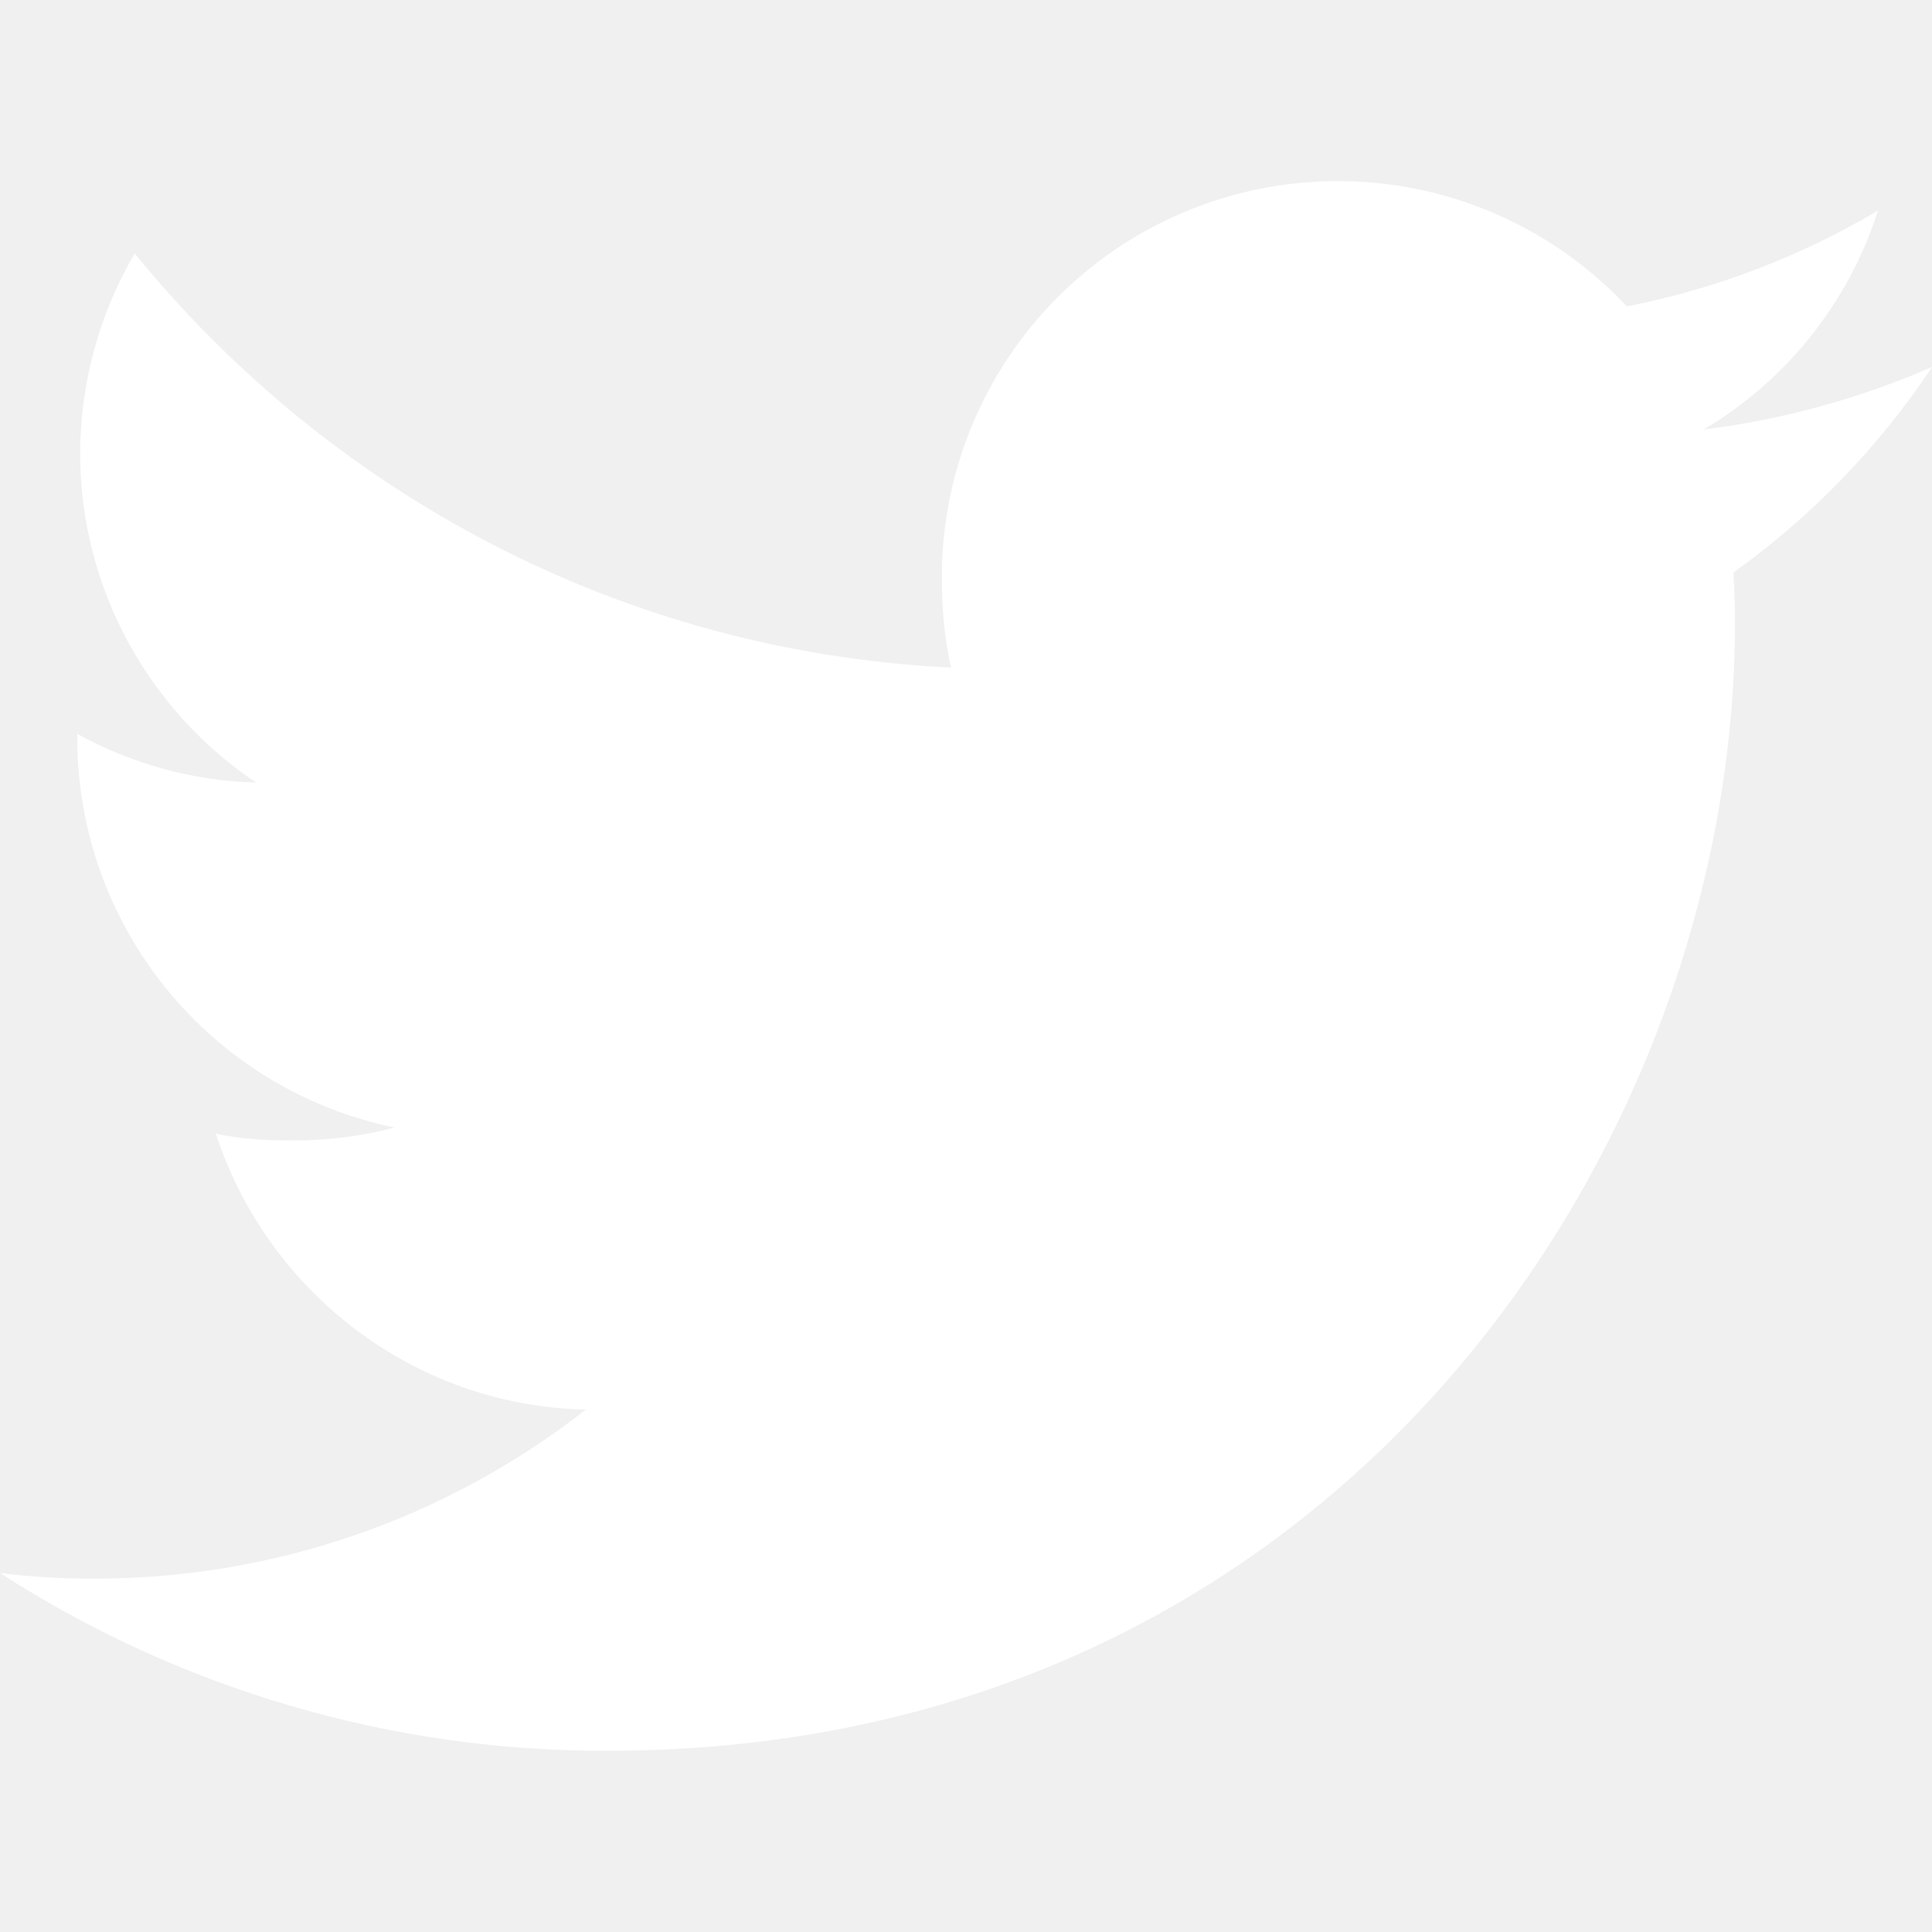
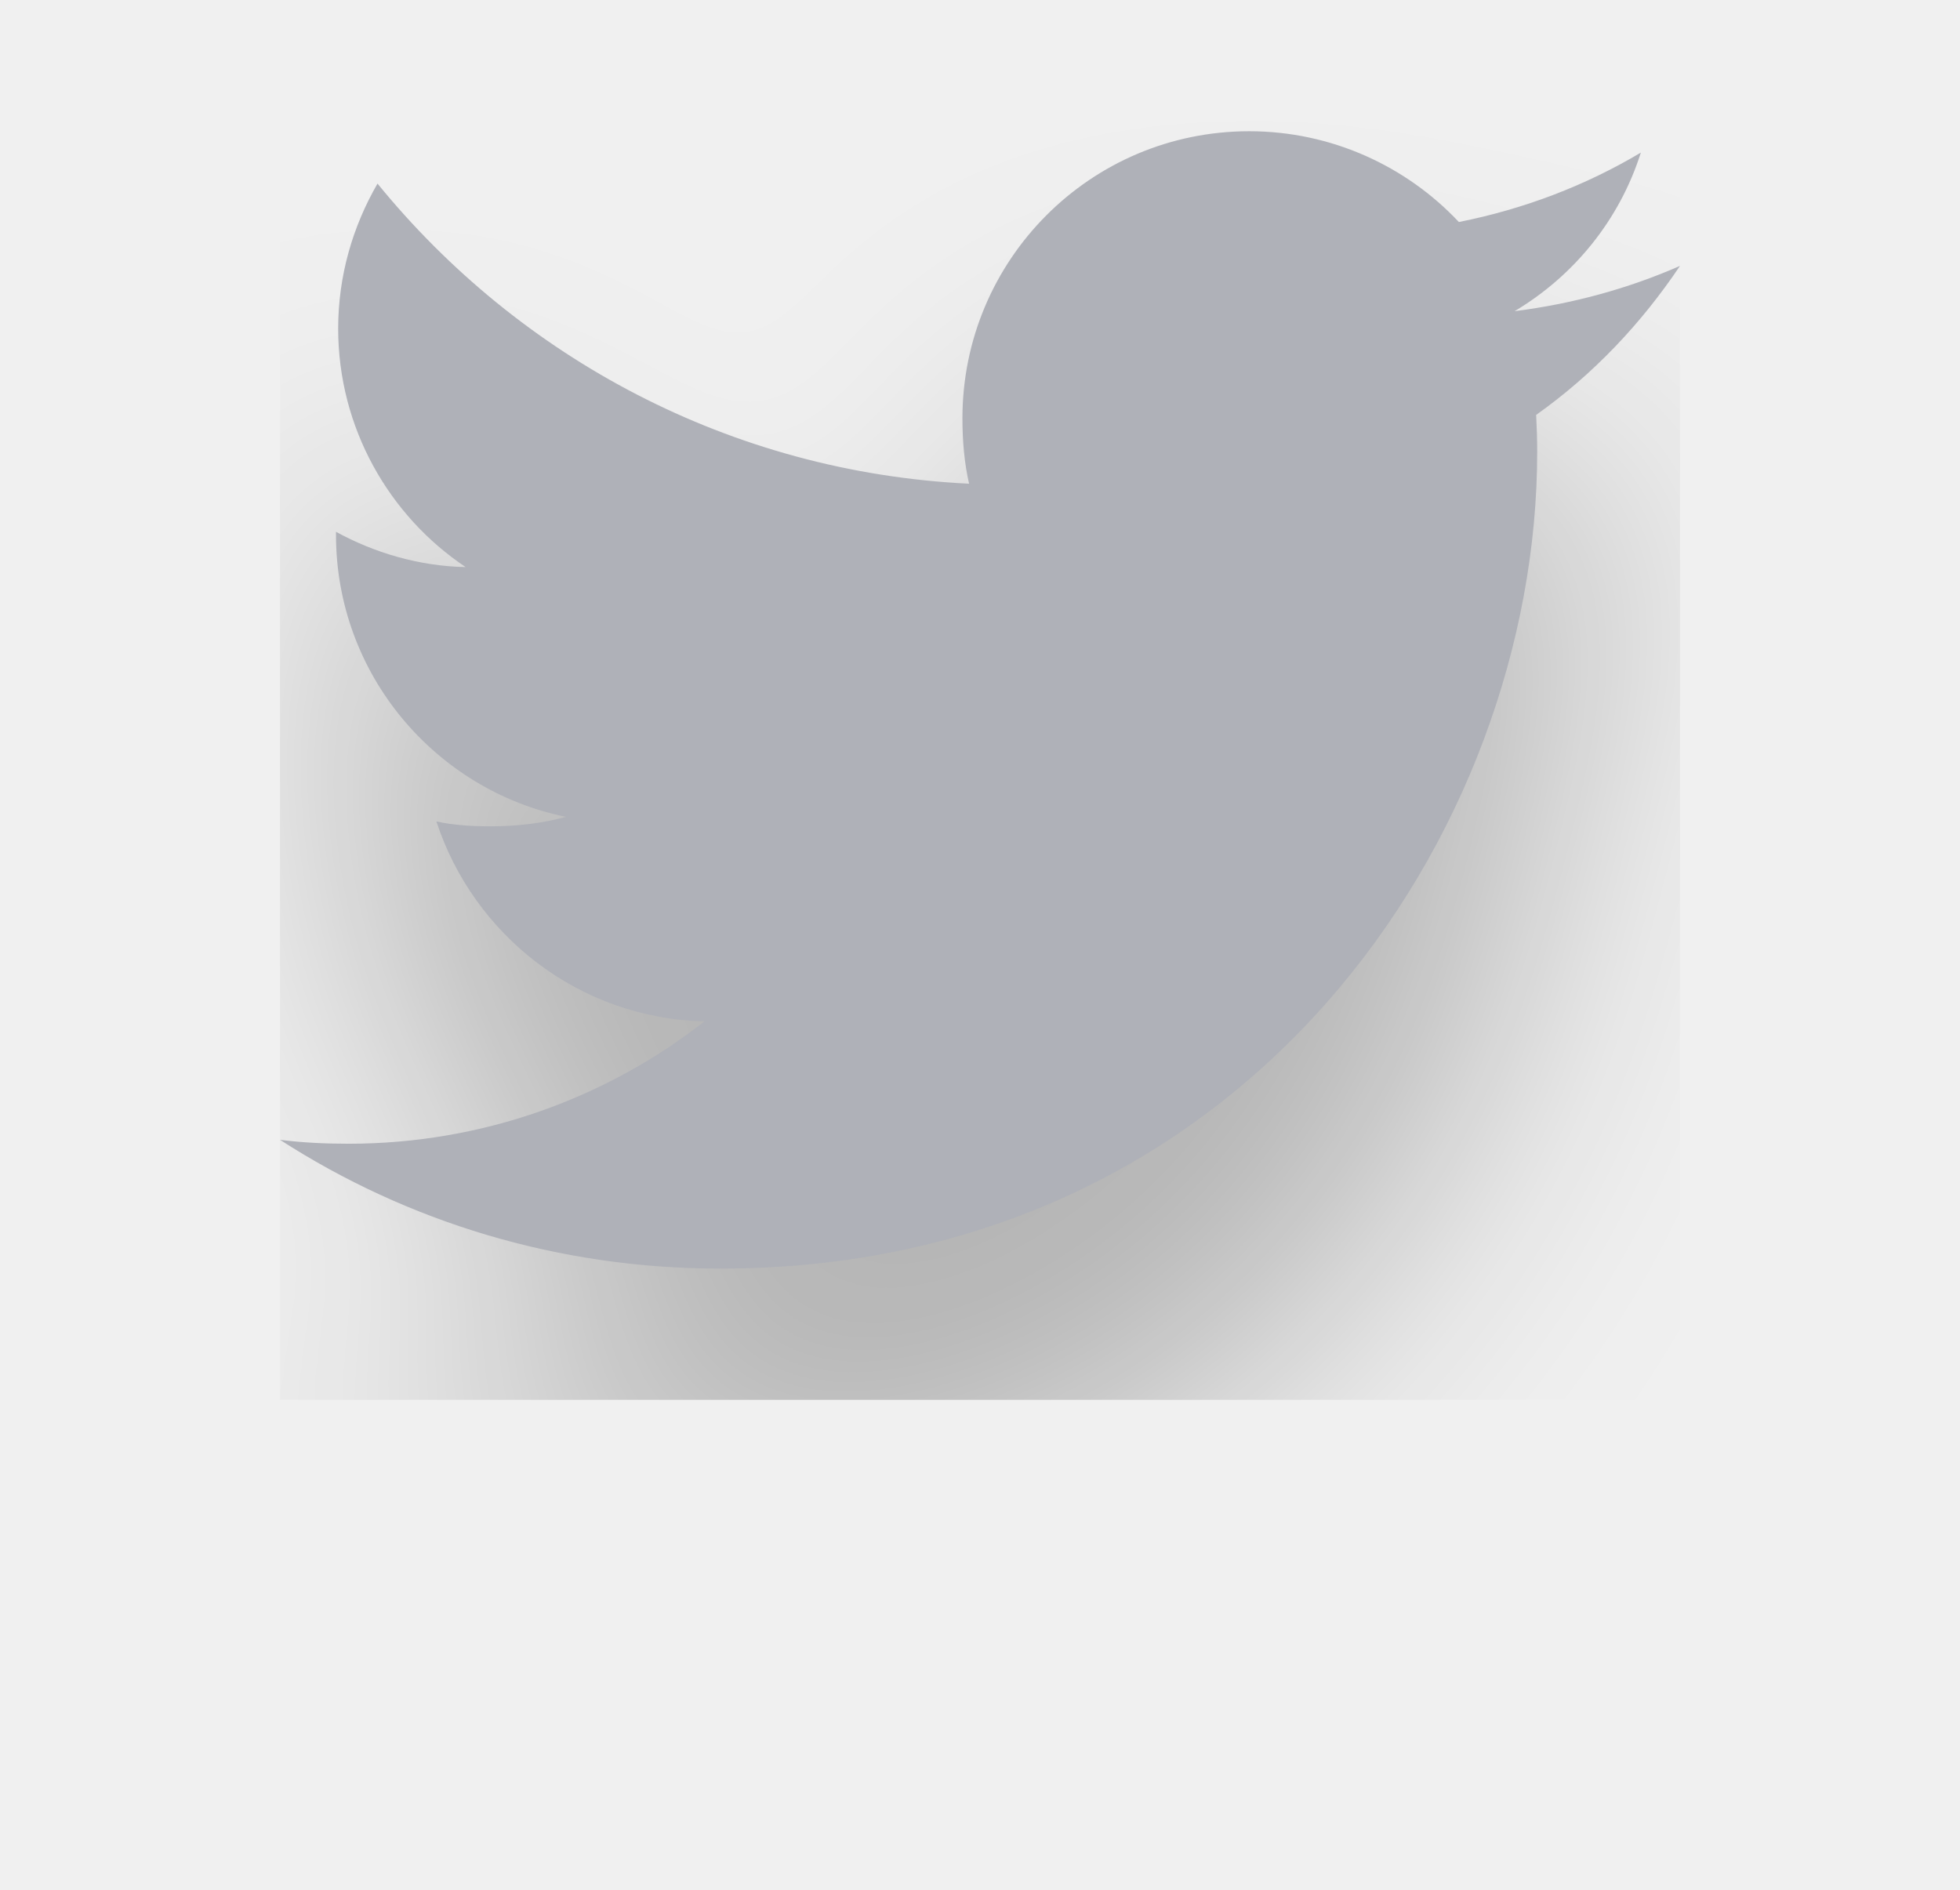
- <svg xmlns="http://www.w3.org/2000/svg" viewBox="0 0 20 20" fill="none">
-   <g clip-path="url(#clip0)">
-     <path d="M20 3.799a8.549 8.549 0 01-2.363.647 4.077 4.077 0 001.804-2.266 8.192 8.192 0 01-2.6.992A4.099 4.099 0 009.75 5.976c0 .325.027.638.095.935-3.409-.166-6.425-1.8-8.451-4.288A4.128 4.128 0 00.83 4.694c0 1.42.732 2.679 1.821 3.407A4.05 4.05 0 01.8 7.597v.045a4.119 4.119 0 003.285 4.03 4.09 4.09 0 01-1.075.134c-.262 0-.527-.015-.776-.07.531 1.624 2.038 2.818 3.831 2.856a8.238 8.238 0 01-5.084 1.75A7.67 7.67 0 010 16.284a11.543 11.543 0 006.29 1.84c7.545 0 11.67-6.25 11.67-11.668 0-.18-.006-.356-.015-.53A8.179 8.179 0 0020 3.8z" fill="#fff" />
+ <svg xmlns="http://www.w3.org/2000/svg" width="28" height="27" viewBox="0 0 28 27" fill="none">
+   <g clip-path="url(#clip0)" filter="url(#filter0_d)">
+     <path d="M24 3.799C23.256 4.125 22.464 4.341 21.637 4.446C22.488 3.939 23.136 3.141 23.441 2.18C22.649 2.652 21.774 2.986 20.841 3.172C20.089 2.371 19.016 1.875 17.846 1.875C15.576 1.875 13.749 3.717 13.749 5.976C13.749 6.301 13.776 6.614 13.844 6.911C10.435 6.745 7.419 5.111 5.393 2.623C5.039 3.236 4.831 3.939 4.831 4.695C4.831 6.115 5.562 7.374 6.652 8.102C5.994 8.09 5.348 7.899 4.8 7.598C4.8 7.61 4.8 7.626 4.8 7.643C4.8 9.635 6.221 11.29 8.085 11.671C7.751 11.762 7.388 11.806 7.01 11.806C6.747 11.806 6.482 11.791 6.234 11.736C6.765 13.36 8.273 14.554 10.065 14.592C8.67 15.684 6.899 16.341 4.981 16.341C4.645 16.341 4.322 16.326 4 16.285C5.816 17.456 7.969 18.125 10.29 18.125C17.835 18.125 21.96 11.875 21.96 6.457C21.96 6.276 21.954 6.101 21.945 5.928C22.759 5.35 23.442 4.629 24 3.799Z" fill="#AFB1B8" />
  </g>
  <defs>
+     <filter id="filter0_d" x="0" y="0" width="28" height="28" filterUnits="userSpaceOnUse" color-interpolation-filters="sRGB">
+       <feFlood flood-opacity="0" result="BackgroundImageFix" />
+       <feColorMatrix in="SourceAlpha" type="matrix" values="0 0 0 0 0 0 0 0 0 0 0 0 0 0 0 0 0 0 127 0" />
+       <feOffset dy="4" />
+       <feGaussianBlur stdDeviation="2" />
+       <feColorMatrix type="matrix" values="0 0 0 0 0 0 0 0 0 0 0 0 0 0 0 0 0 0 0.25 0" />
+       <feBlend mode="normal" in2="BackgroundImageFix" result="effect1_dropShadow" />
+       <feBlend mode="normal" in="SourceGraphic" in2="effect1_dropShadow" result="shape" />
+     </filter>
    <clipPath id="clip0">
-       <path fill="#fff" d="M0 0h20v20H0z" />
+       <rect width="20" height="20" fill="white" transform="translate(4)" />
    </clipPath>
  </defs>
</svg>
